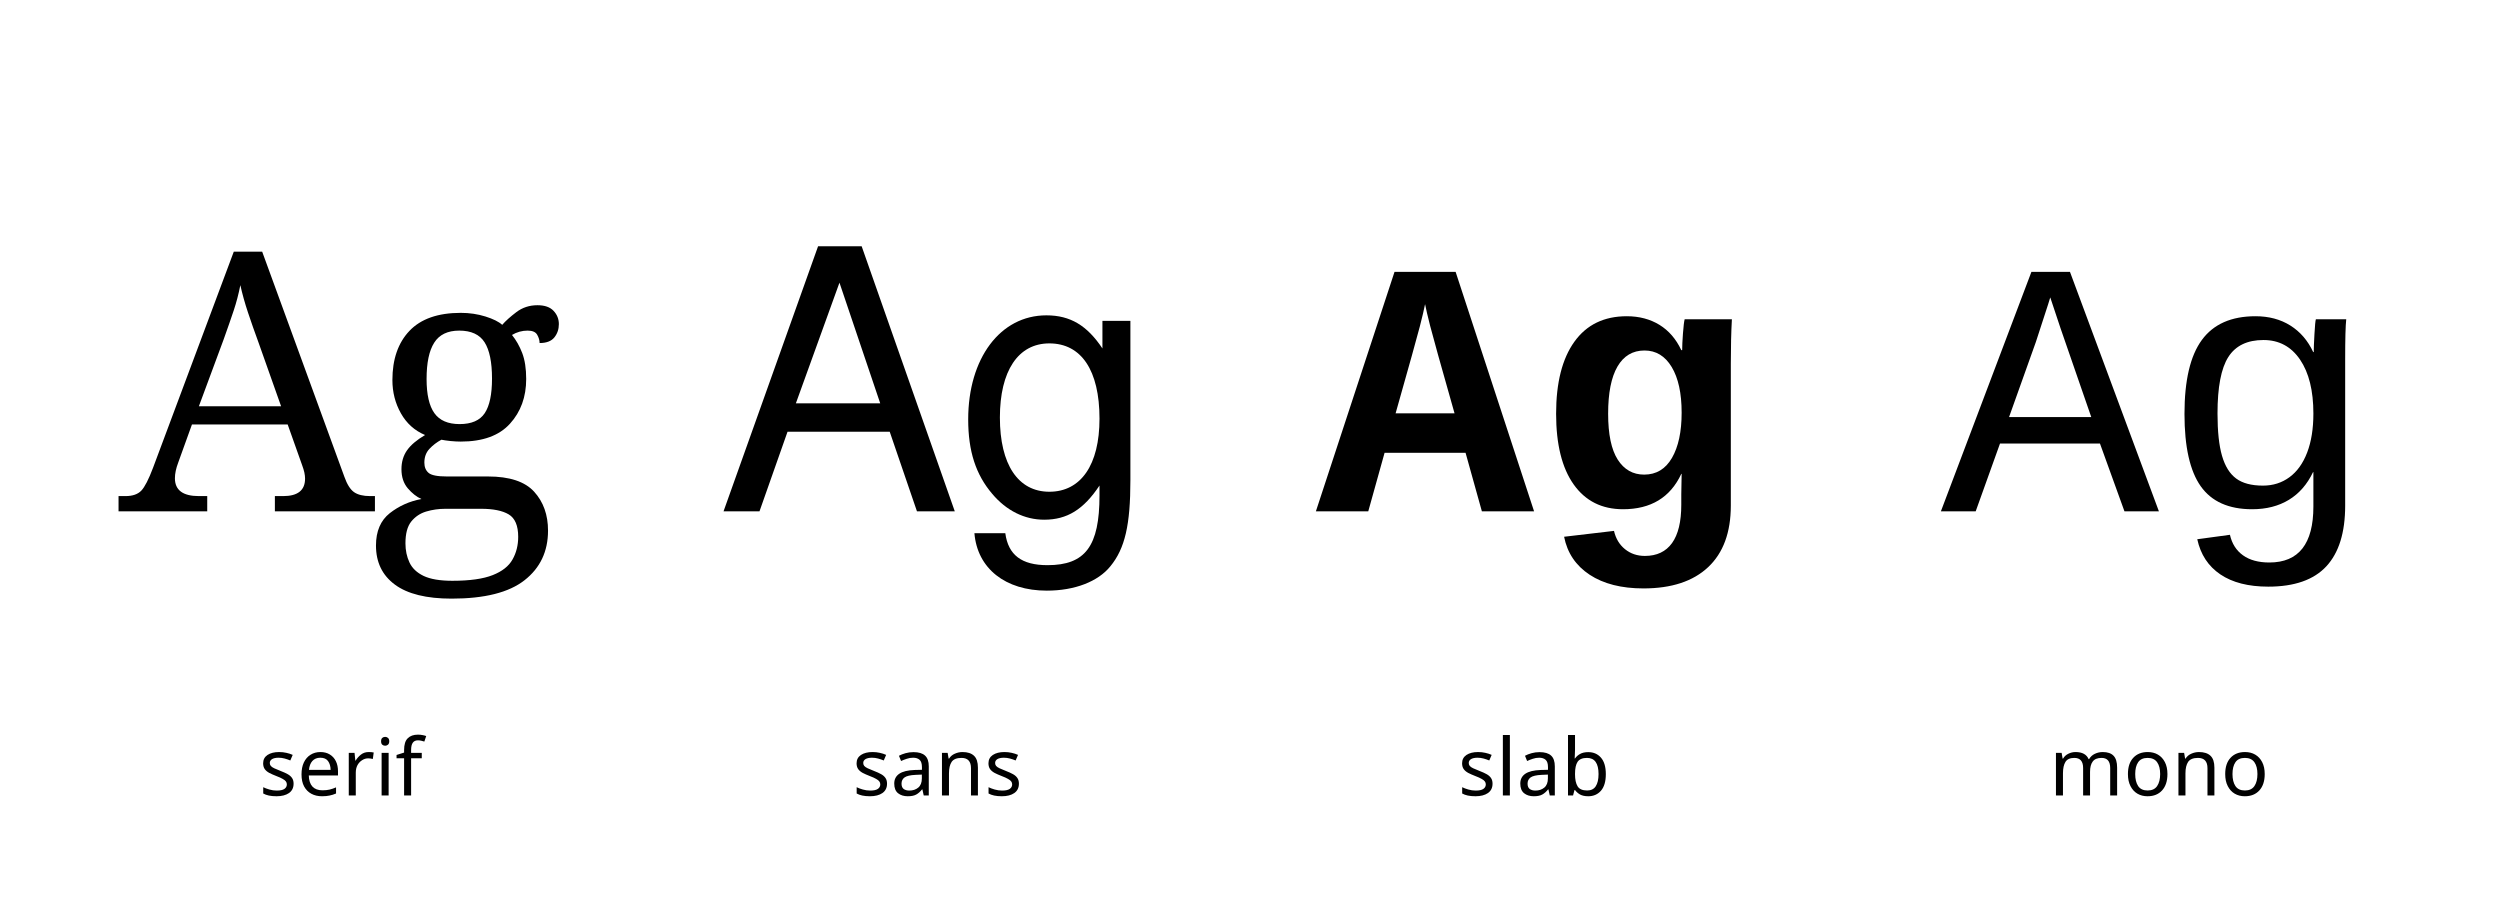
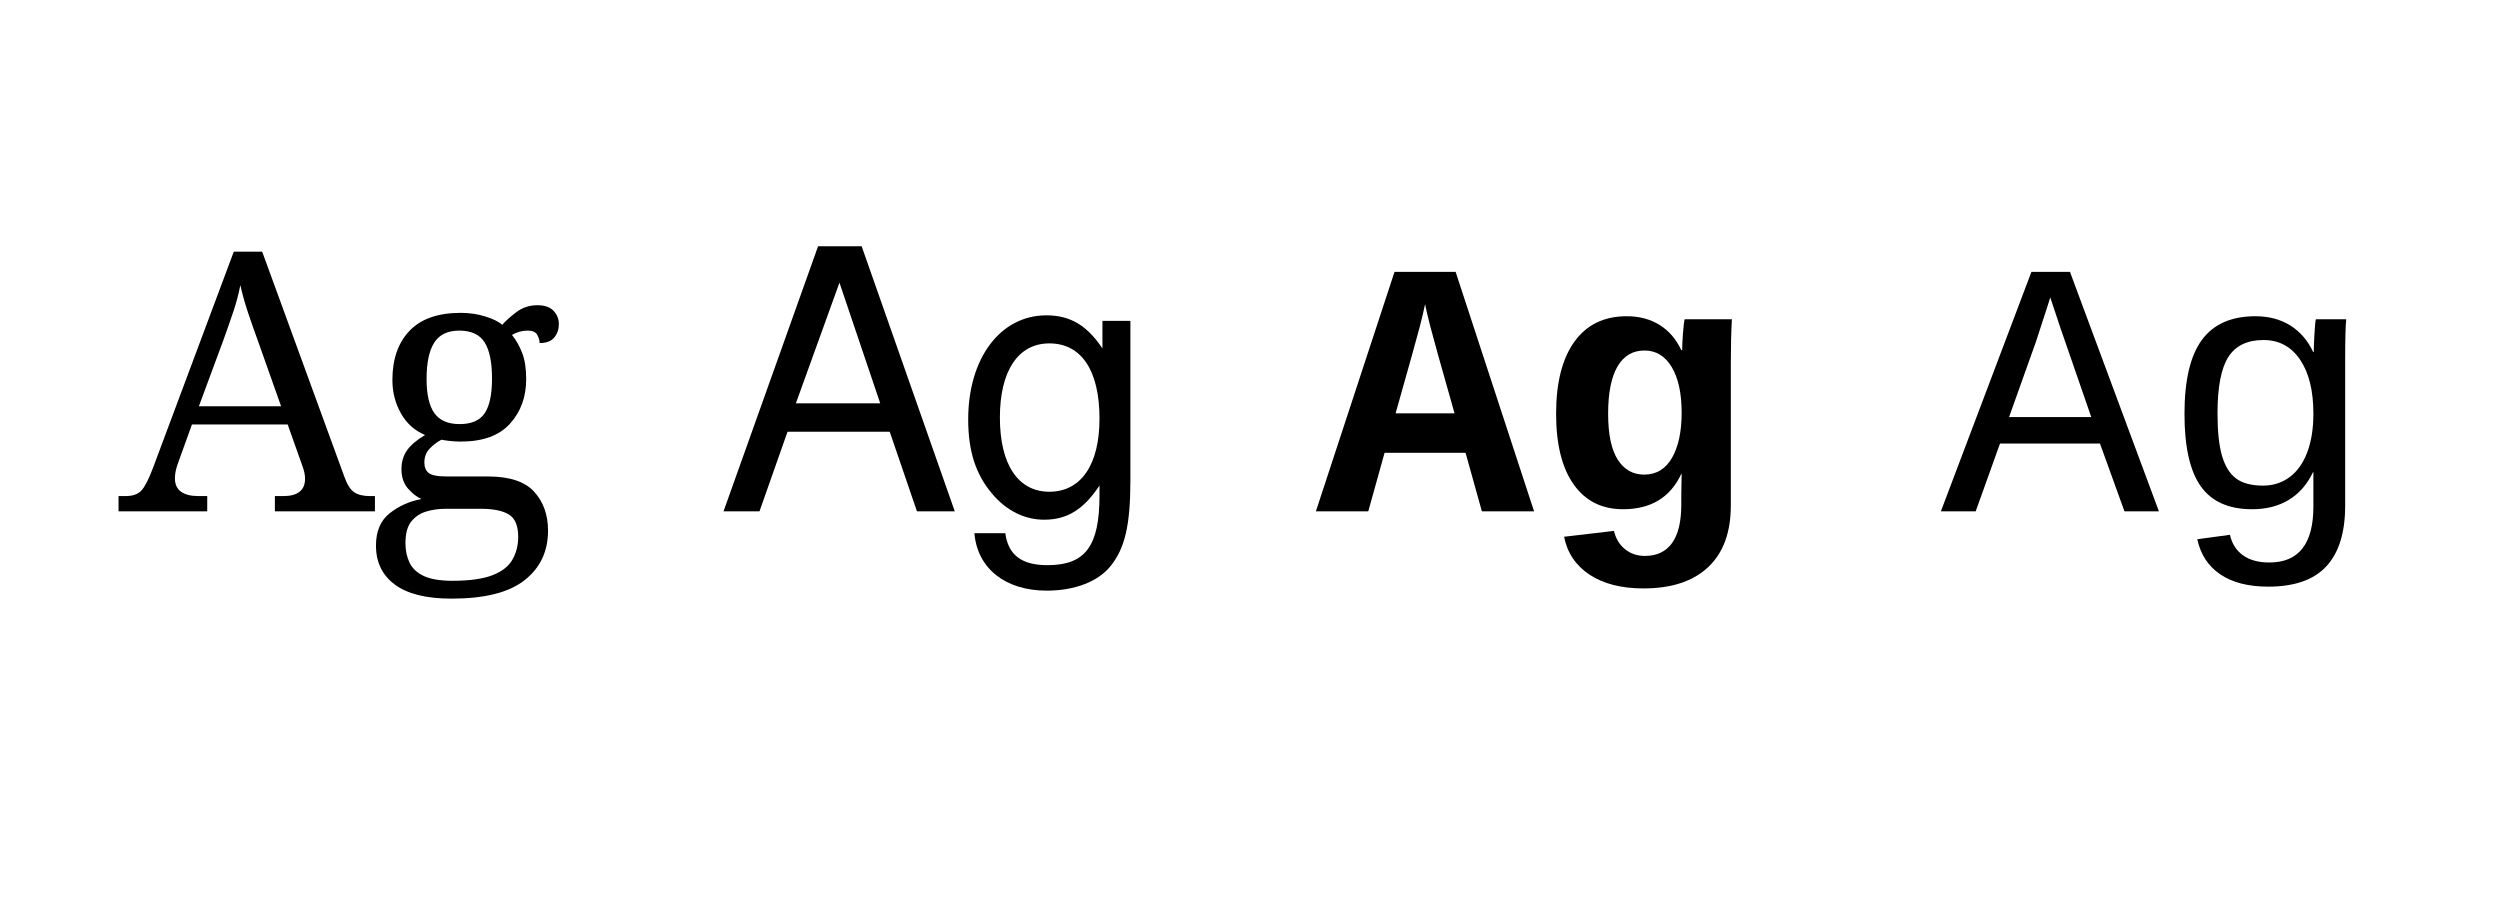
<svg xmlns="http://www.w3.org/2000/svg" viewBox="0 0 440 160" fill="none" stroke="none">
  <text x="60" y="90" font-size="64" text-anchor="middle" fill="currentColor" font-family="Georgia, serif">Ag</text>
  <text x="165" y="90" font-size="64" text-anchor="middle" fill="currentColor" font-family="Helvetica, Arial, sans-serif">Ag</text>
  <text x="270" y="90" font-size="64" text-anchor="middle" fill="currentColor" font-family="Rockwell, Courier New, serif" font-weight="bold">Ag</text>
  <text x="380" y="90" font-size="64" text-anchor="middle" fill="currentColor" font-family="Courier New, monospace">Ag</text>
-   <text x="60" y="140" font-size="14" text-anchor="middle" font-family="sans-serif" fill="currentColor">serif</text>
-   <text x="165" y="140" font-size="14" text-anchor="middle" font-family="sans-serif" fill="currentColor">sans</text>
-   <text x="270" y="140" font-size="14" text-anchor="middle" font-family="sans-serif" fill="currentColor">slab</text>
-   <text x="380" y="140" font-size="14" text-anchor="middle" font-family="sans-serif" fill="currentColor">mono</text>
</svg>
